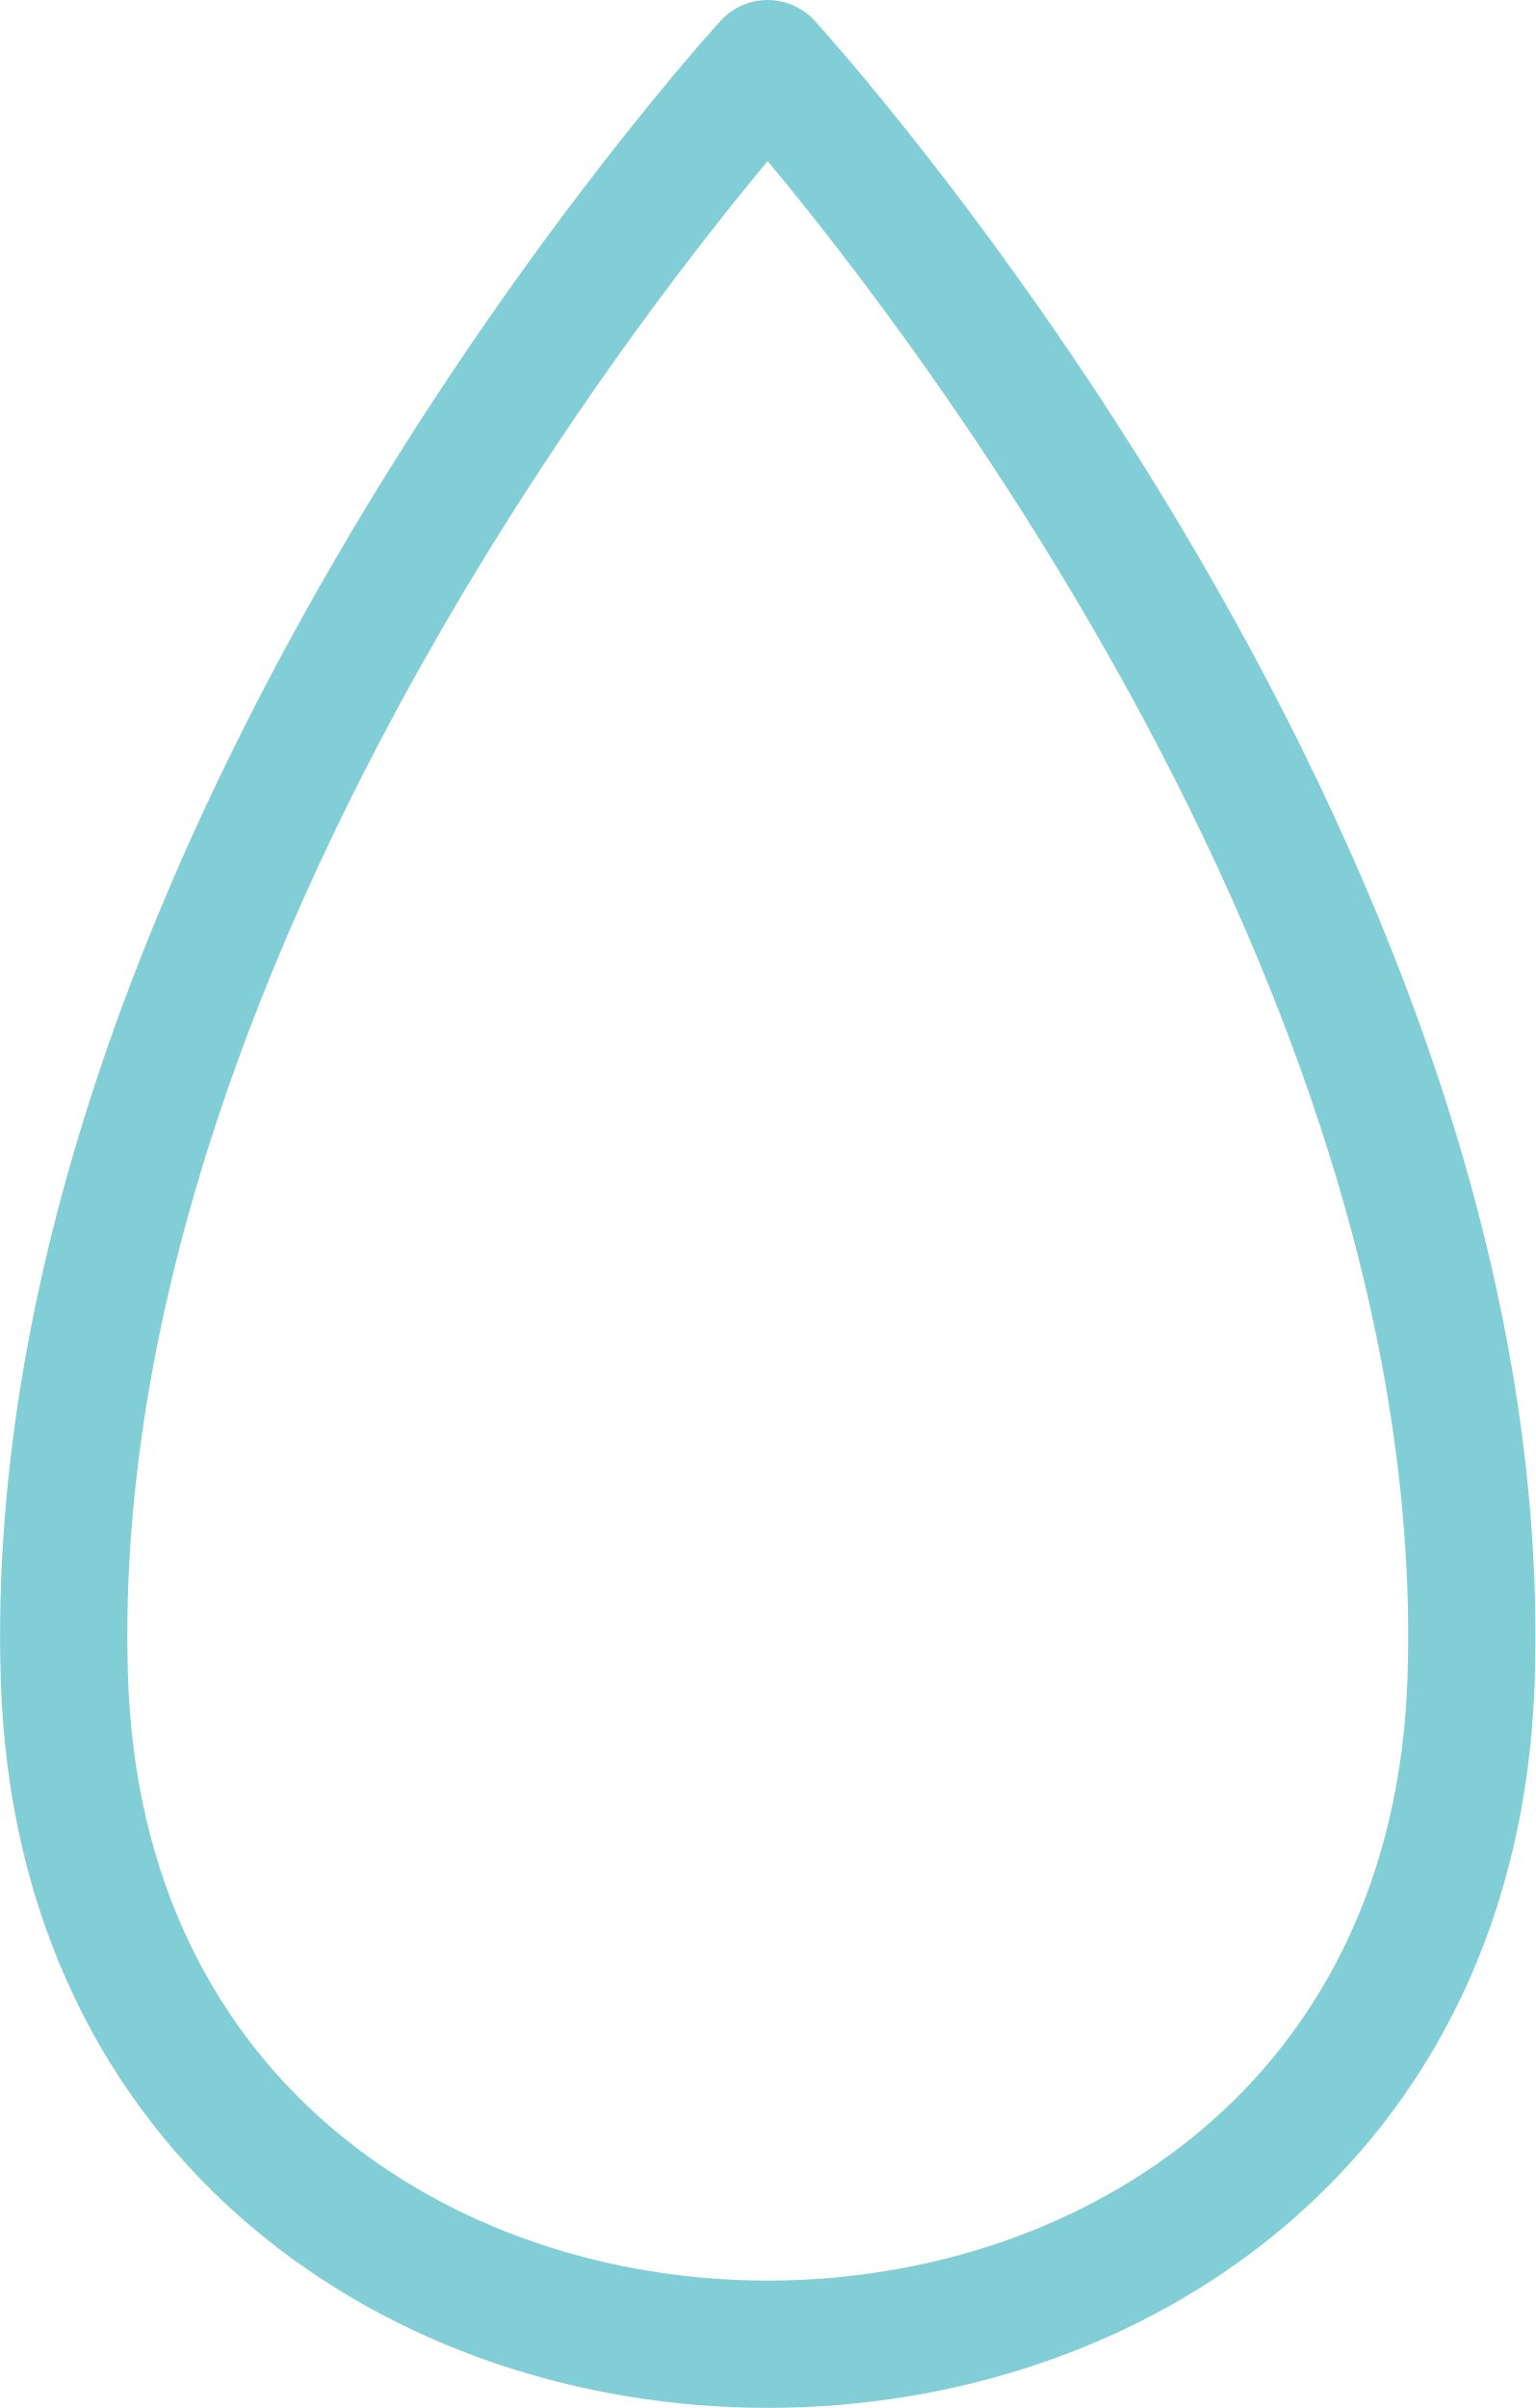
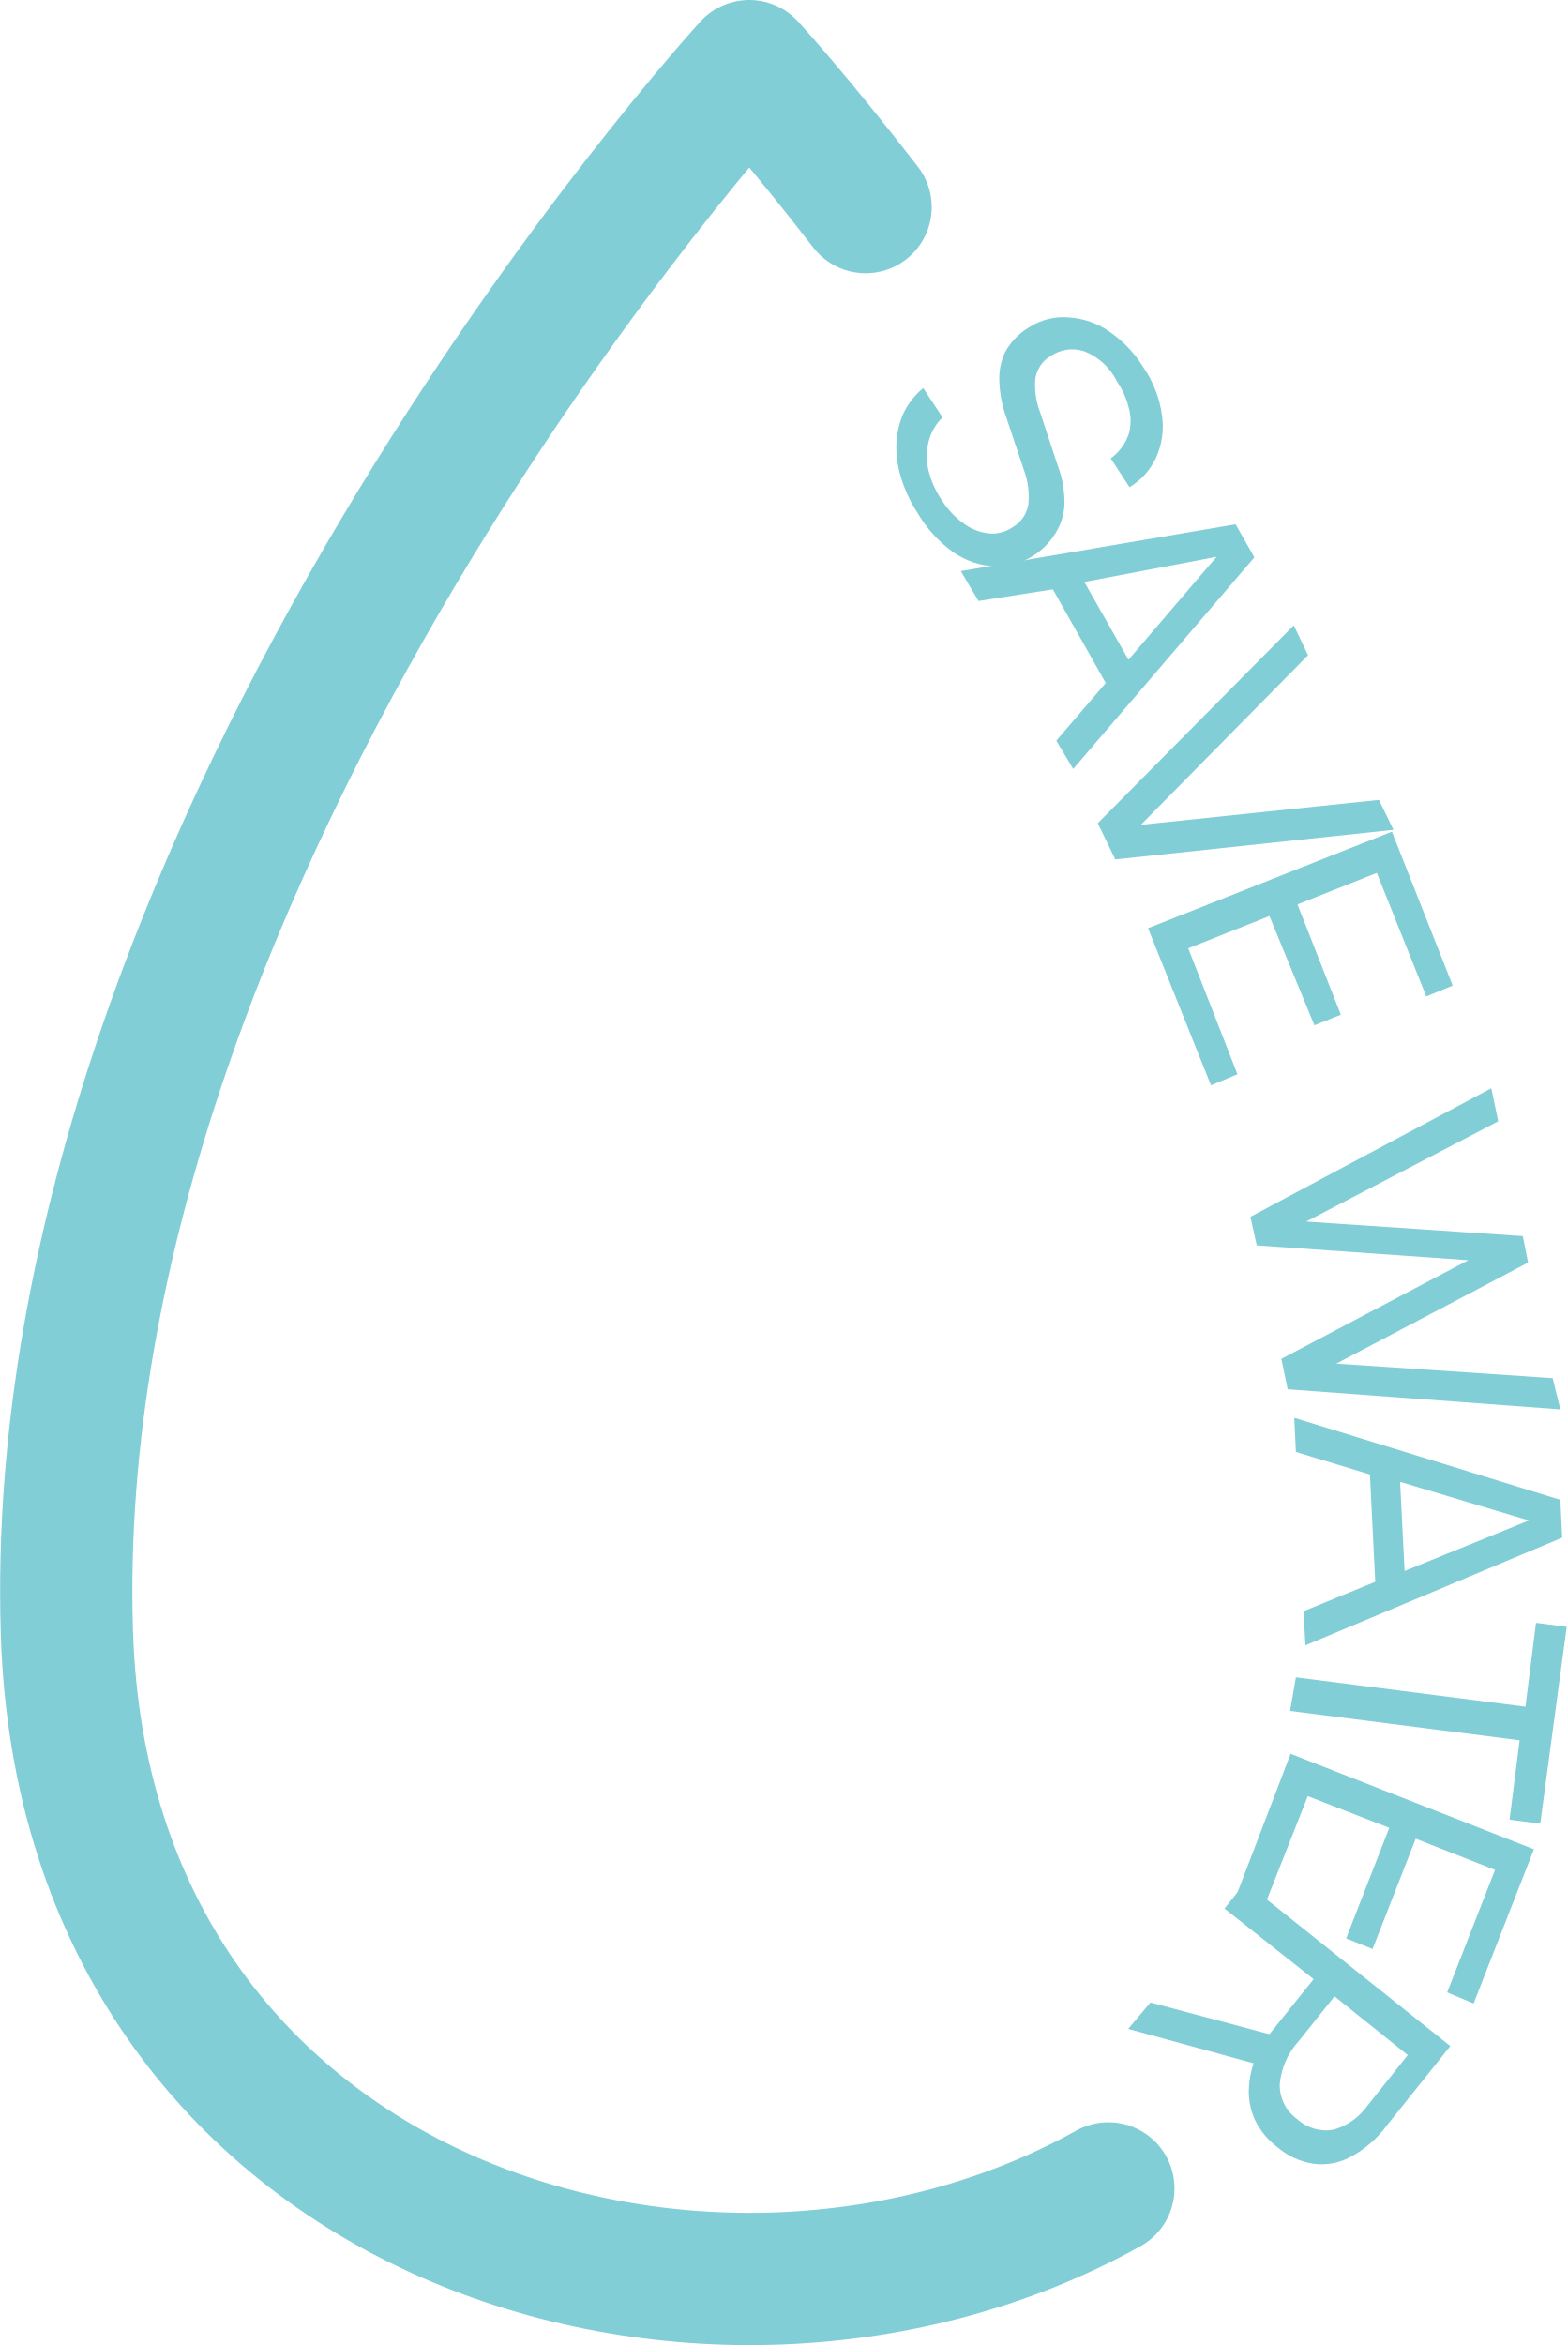
- <svg xmlns="http://www.w3.org/2000/svg" viewBox="0 0 60.33 94.59">
+ <svg xmlns="http://www.w3.org/2000/svg" viewBox="0 0 59.28 88.65">
  <defs>
-     <style>.cls-1{fill:none;stroke:#82ced7;stroke-linecap:round;stroke-linejoin:round;stroke-width:5px;}</style>
+     <style>.cls-1{fill:#82ced7;}.cls-2{fill:none;stroke:#82ced7;stroke-linecap:round;stroke-linejoin:round;stroke-width:5px;}</style>
  </defs>
  <g id="Layer_2" data-name="Layer 2">
-     <g id="D">
-       <path class="cls-1" d="M57.8,65.94C58.82,33.78,30.16,2.5,30.16,2.5S1.5,33.78,2.53,65.94C3.64,100.8,56.69,100.8,57.8,65.94Z" />
+     <g id="DRIPS">
+       <path class="cls-1" d="M34.7,19.4a5.31,5.31,0,0,1-.6-1.25,4.08,4.08,0,0,1-.21-1.28,3.26,3.26,0,0,1,.25-1.2,2.79,2.79,0,0,1,.77-1l.73,1.11a1.9,1.9,0,0,0-.53.93,2.33,2.33,0,0,0,0,1.08,3.45,3.45,0,0,0,.49,1.1,3.06,3.06,0,0,0,.8.87,1.93,1.93,0,0,0,.95.4,1.34,1.34,0,0,0,.94-.23,1.22,1.22,0,0,0,.59-.84,2.83,2.83,0,0,0-.16-1.31l-.67-2a4.48,4.48,0,0,1-.26-1.29A2.37,2.37,0,0,1,38,13.32a2.5,2.5,0,0,1,.9-.94A2.4,2.4,0,0,1,40.43,12a3,3,0,0,1,1.51.53,4.46,4.46,0,0,1,1.27,1.32,4.2,4.2,0,0,1,.73,1.87,2.88,2.88,0,0,1-.23,1.59,2.58,2.58,0,0,1-1,1.11l-.71-1.09a1.92,1.92,0,0,0,.68-.92,1.82,1.82,0,0,0,0-1,3.11,3.11,0,0,0-.45-1A2.34,2.34,0,0,0,41,13.28a1.45,1.45,0,0,0-1.26.17,1.2,1.2,0,0,0-.59.85,2.74,2.74,0,0,0,.17,1.26l.66,2a4,4,0,0,1,.27,1.5,2.26,2.26,0,0,1-.36,1.13,2.61,2.61,0,0,1-.81.81,2.46,2.46,0,0,1-1.48.41,3,3,0,0,1-1.55-.53A4.83,4.83,0,0,1,34.7,19.4Z" />
+       <path class="cls-1" d="M36.33,21.59l10.39-1.77.71,1.25-6.85,8L39.94,28l1.87-2.18-2-3.54L37,22.72ZM41,22l1.67,2.94L46,21.05Z" />
+       <path class="cls-1" d="M41.51,31.12l7.41-7.48.54,1.13-6.32,6.41,9-.94.55,1.13L42.17,32.49Z" />
+       <path class="cls-1" d="M43.41,35.09l9.22-3.65,2.3,5.82-1,.41L52.06,33l-3,1.19,1.64,4.17-1,.4L48,34.63l-3.07,1.22,1.86,4.76-1,.42Z" />
+       <path class="cls-1" d="M47.28,46l9.11-4.86.26,1.25-7.26,3.79,8.19.55.2,1-7.25,3.82,8.18.55L59,53.28l-10.31-.76-.24-1.15,7.07-3.73-8-.56Z" />
+       <path class="cls-1" d="M48.94,53.6,59,56.7l.07,1.43L49.36,62.2l-.07-1.29L52,59.8l-.2-4.06L49,54.89Zm4,2.42.17,3.37,4.7-1.91Z" />
+       <path class="cls-1" d="M49,63.41l8.68,1.11.4-3.17,1.16.15-1,7.44-1.16-.15.38-3-8.68-1.11Z" />
+       <path class="cls-1" d="M48.8,66.3,58,69.91l-2.28,5.83-1-.42,1.81-4.63-3-1.18-1.63,4.17-1-.4,1.63-4.18-3.08-1.2-1.88,4.76-1.05-.41Z" />
+       <path class="cls-1" d="M47.09,71.16l7.75,6.19-2.4,3a4.11,4.11,0,0,1-1.37,1.19,2.29,2.29,0,0,1-1.4.26,2.74,2.74,0,0,1-1.36-.62,2.87,2.87,0,0,1-.87-1.06A2.62,2.62,0,0,1,47.22,79a3.41,3.41,0,0,1,.18-1L42.66,76.7l.84-1L48,76.9l1.67-2.08L46.3,72.15Zm3.37,4.31-1.35,1.69a2.77,2.77,0,0,0-.72,1.63,1.58,1.58,0,0,0,.67,1.33,1.61,1.61,0,0,0,1.37.39,2.37,2.37,0,0,0,1.27-.9l1.53-1.92Z" />
+       <path class="cls-2" d="M32.73,7.83c-2.62-3.39-4.4-5.33-4.4-5.33S1.57,31.71,2.53,61.73c.71,22.38,24.34,29.38,39.38,21" />
    </g>
  </g>
</svg>
